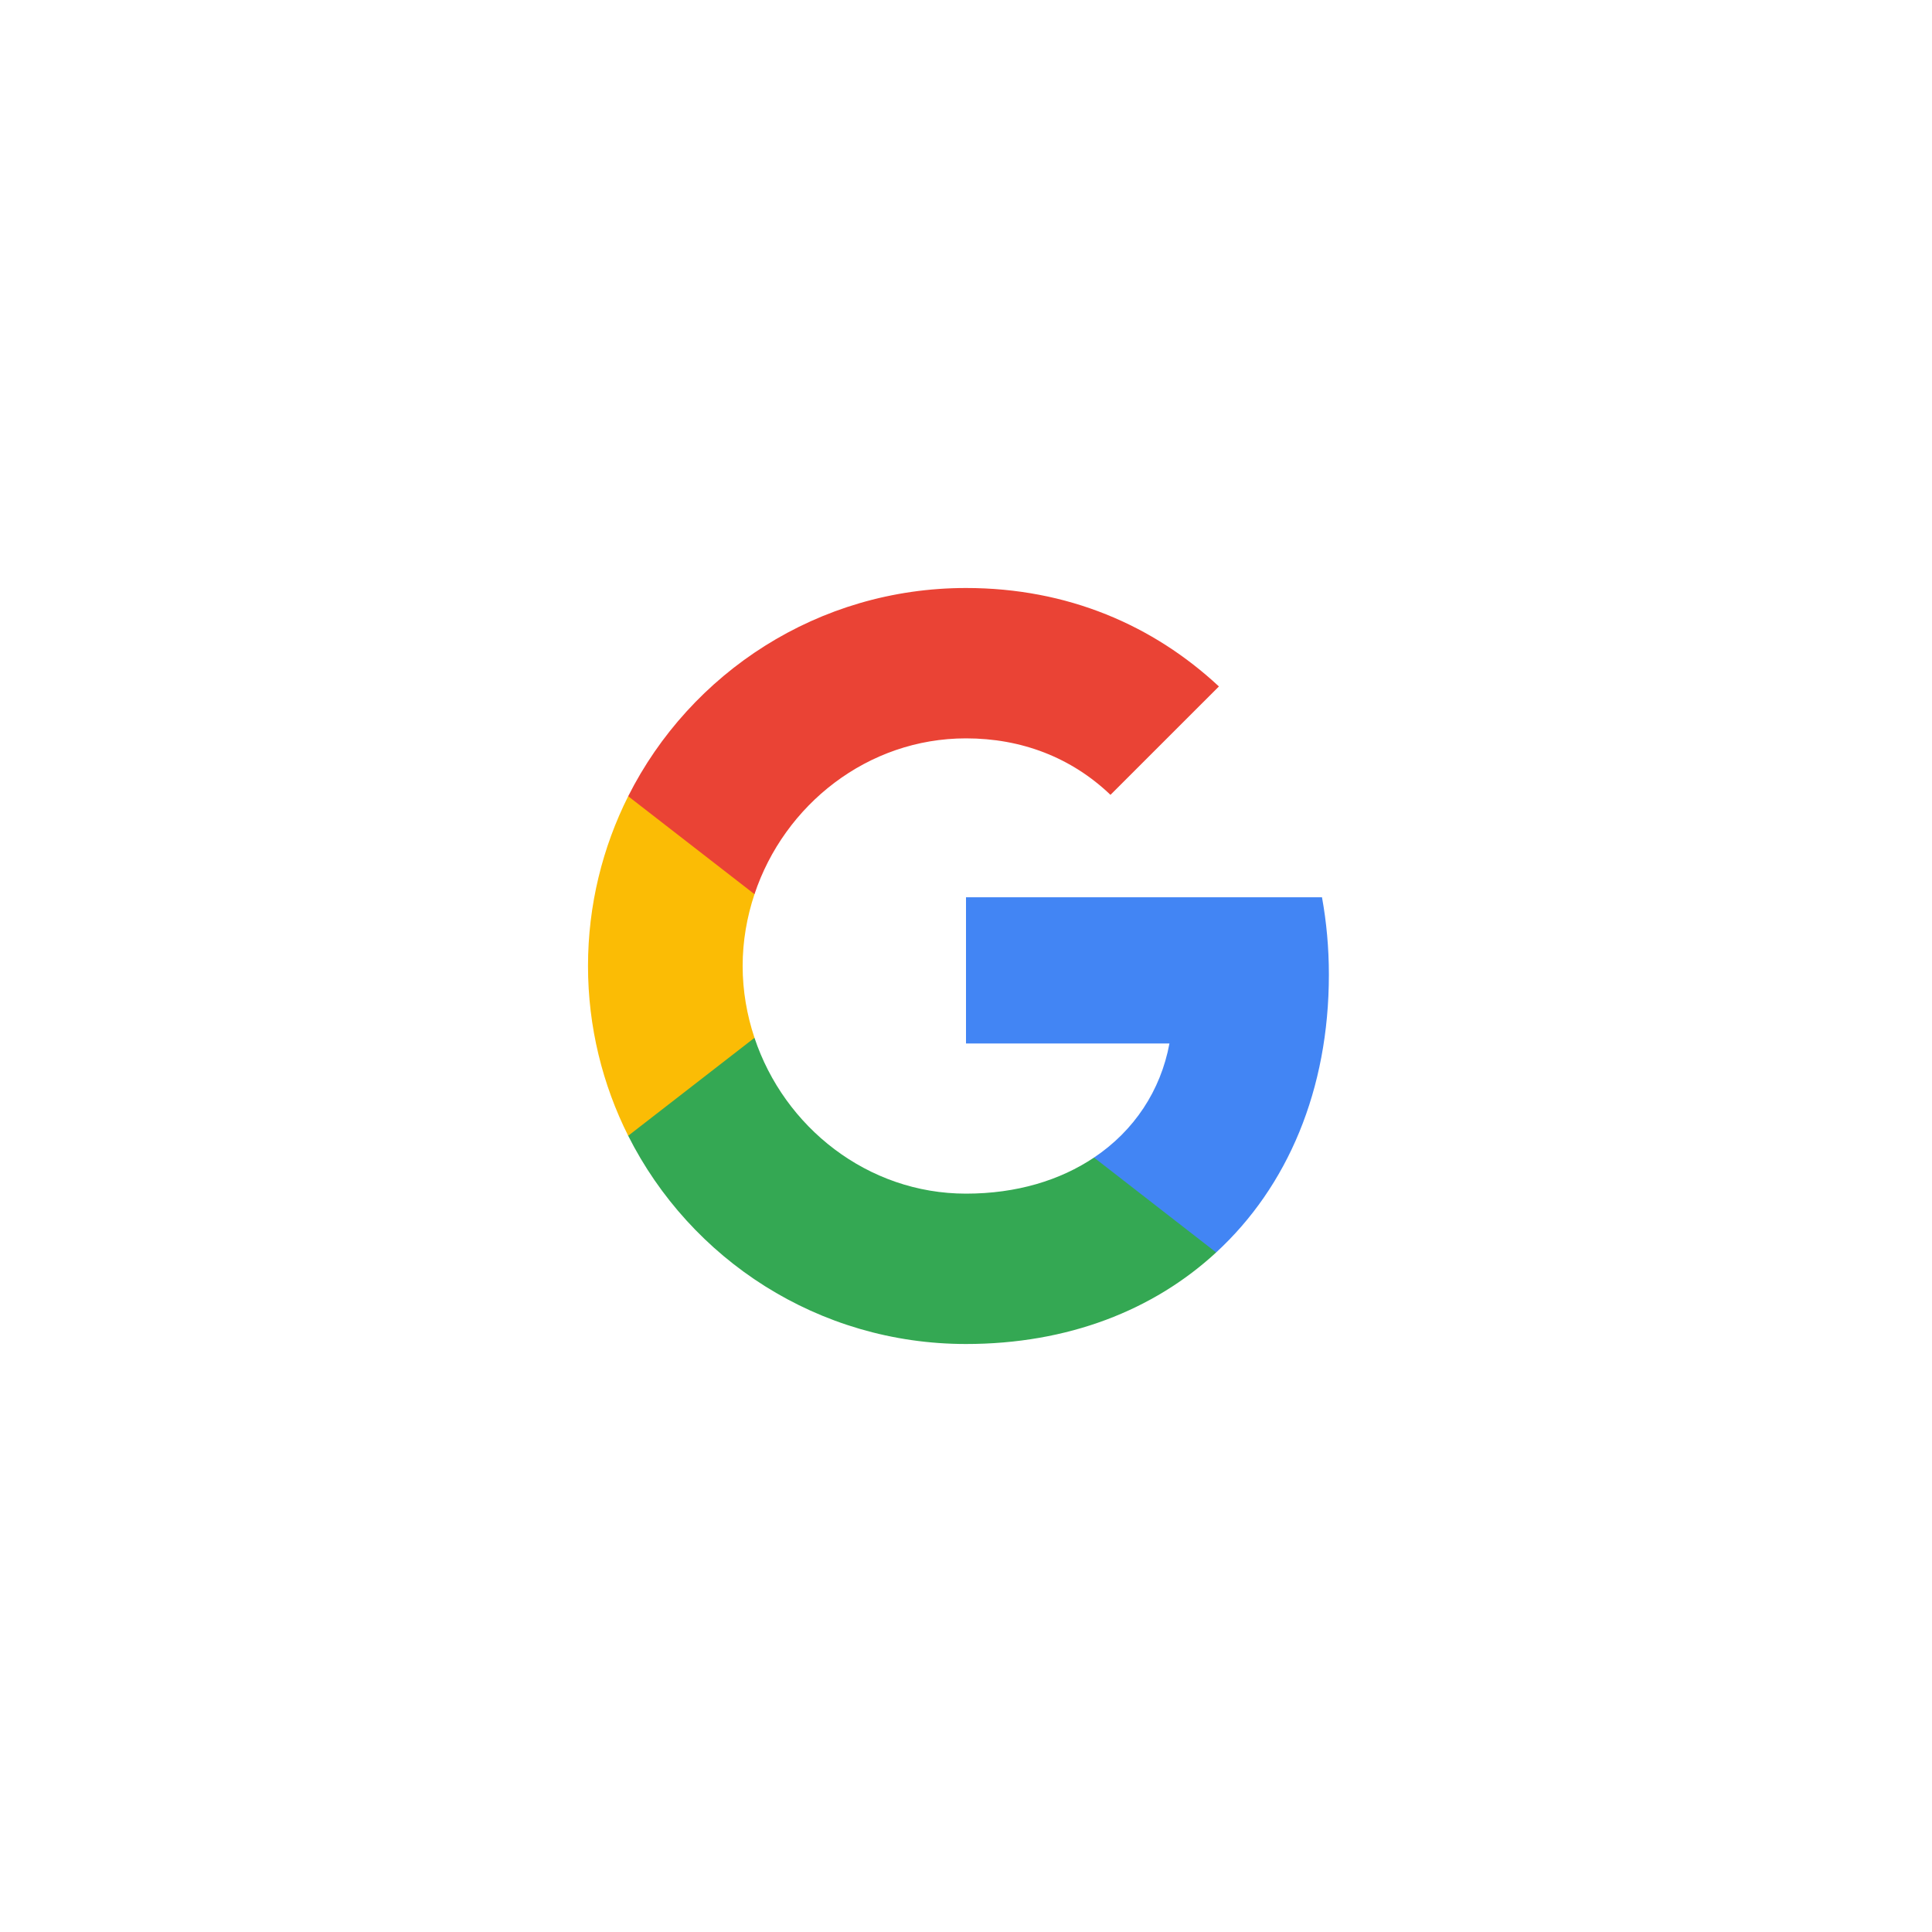
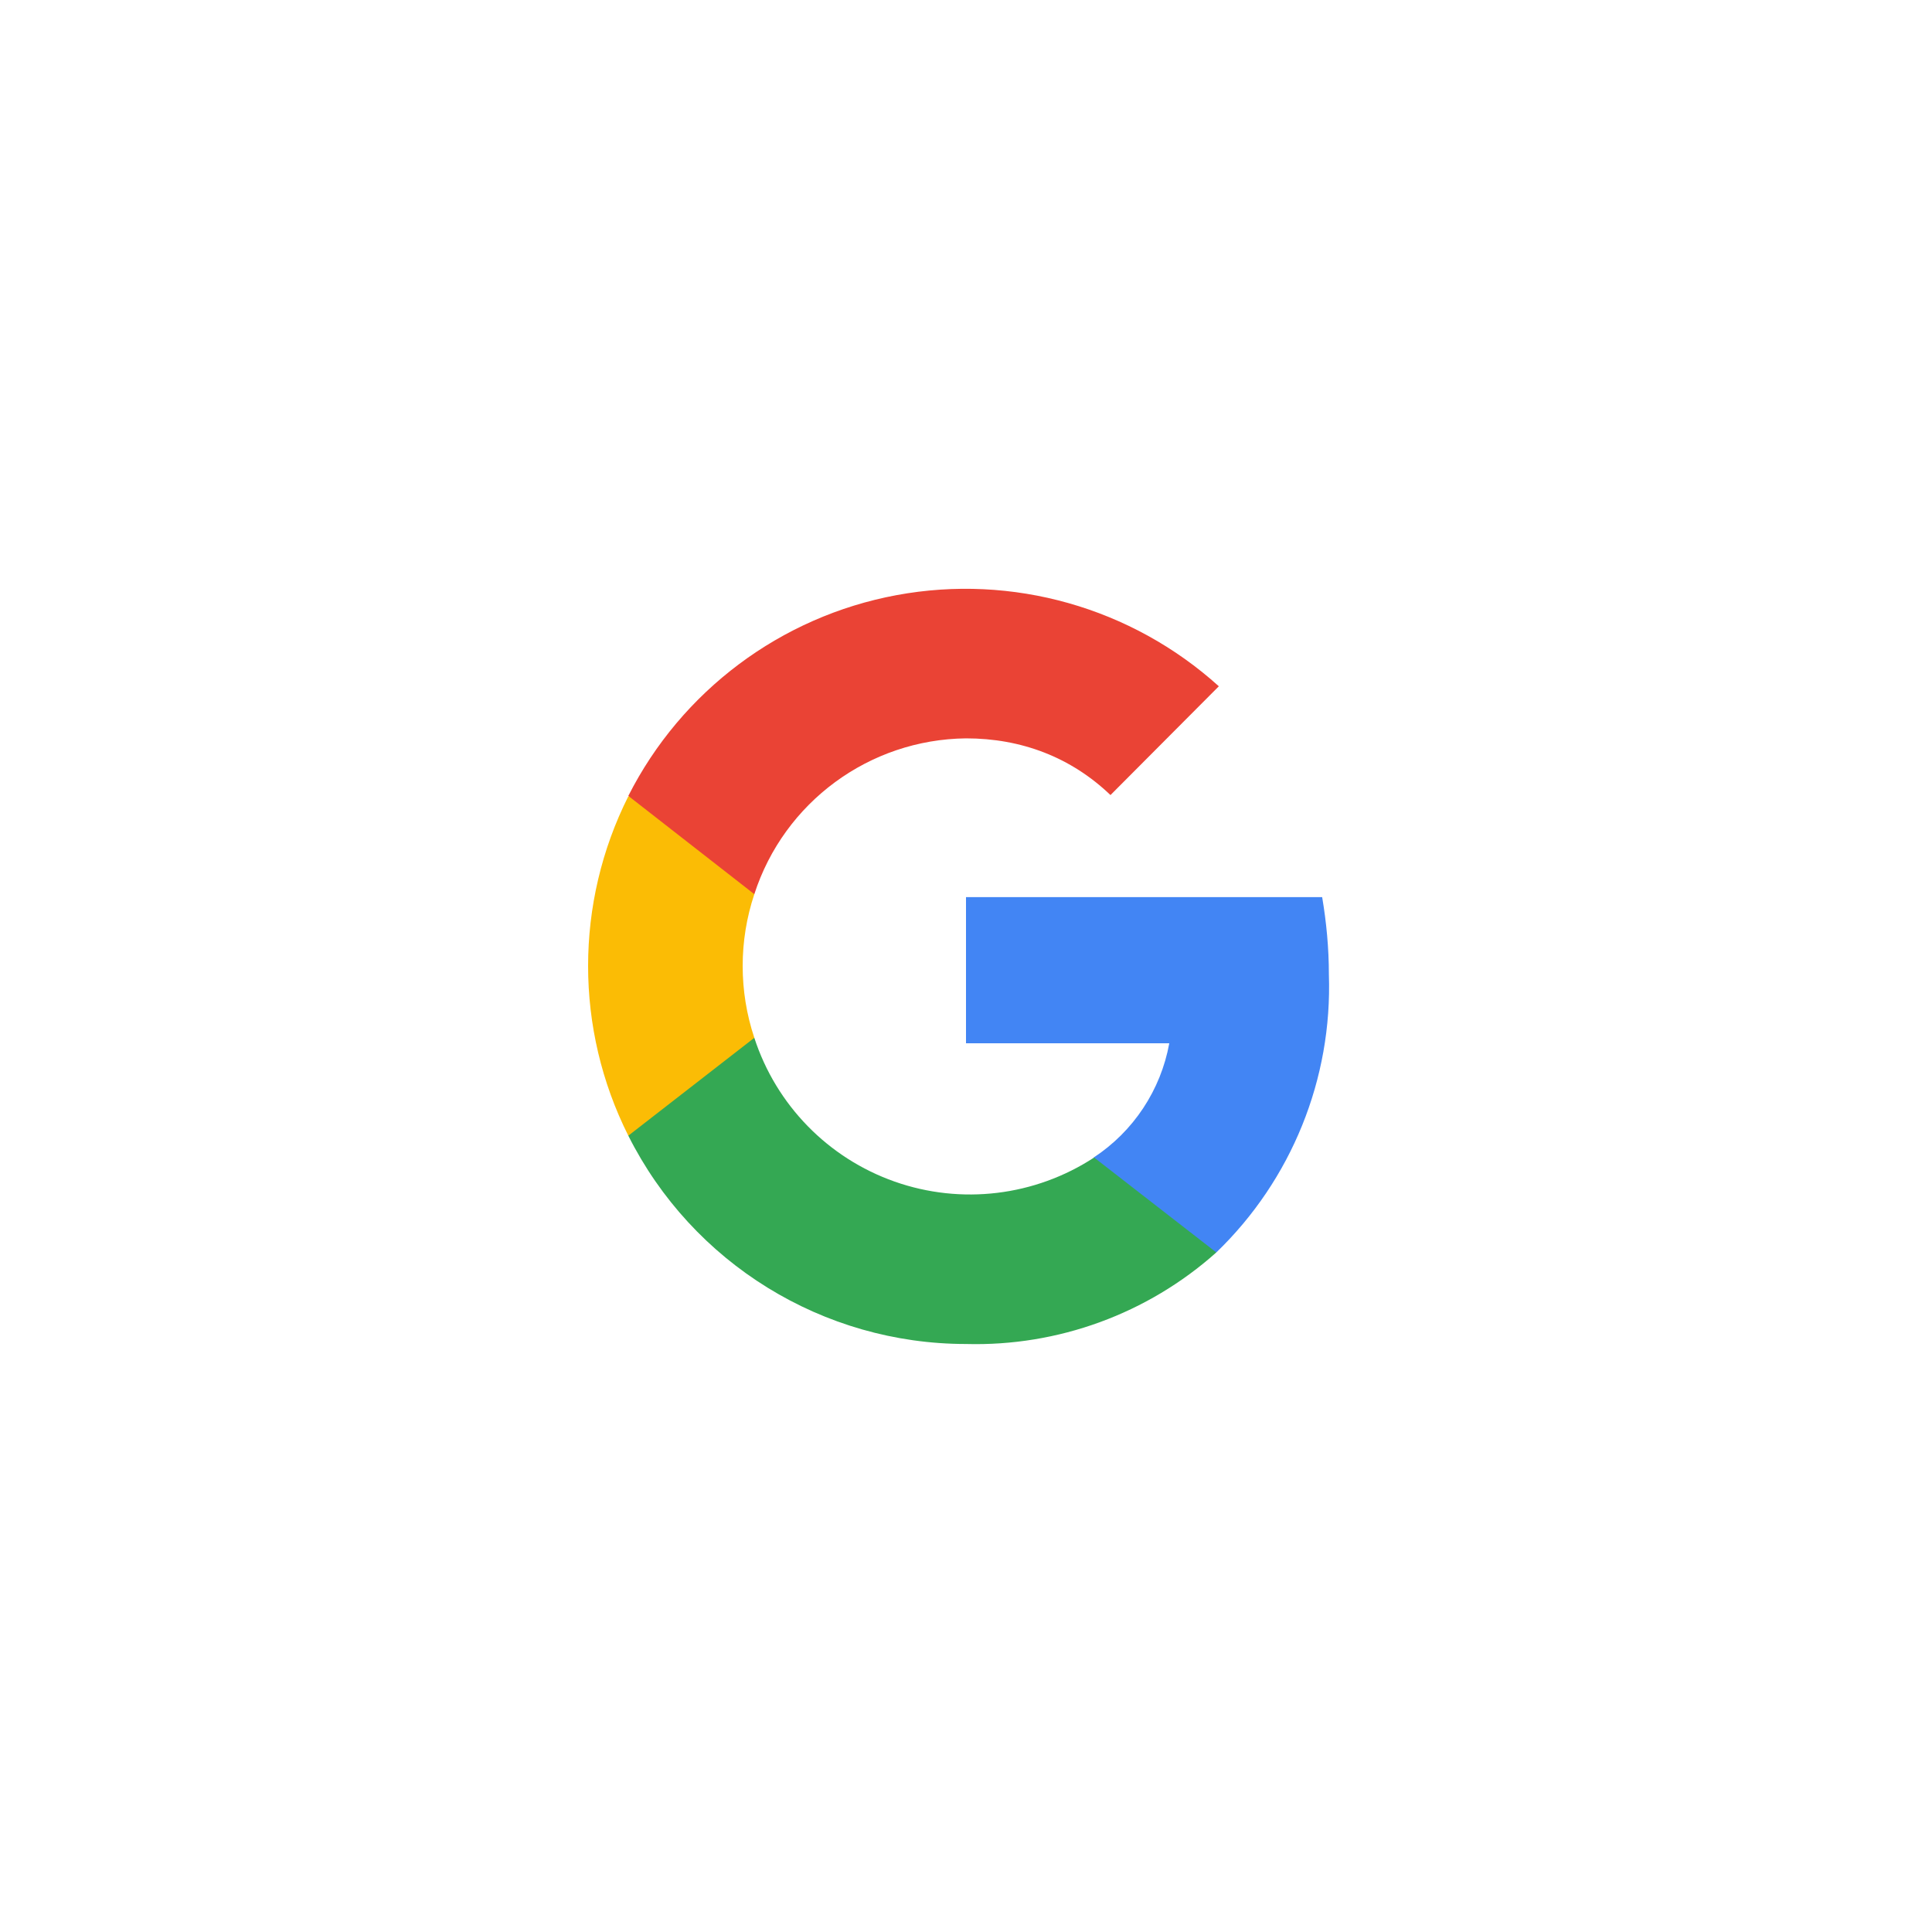
- <svg xmlns="http://www.w3.org/2000/svg" width="46px" height="46px" viewBox="0 0 46 46" version="1.1">
-   <defs>
-     <filter x="-50%" y="-50%" width="200%" height="200%" filterUnits="objectBoundingBox" id="filter-1">
-       <feMerge>
-         <feMergeNode in="shadowMatrixOuter1" />
-         <feMergeNode in="shadowMatrixOuter2" />
-         <feMergeNode in="SourceGraphic" />
-       </feMerge>
-     </filter>
-     <rect id="path-2" x="0" y="0" width="46" height="46" rx="2" />
-   </defs>
-   <g id="Google-Button" stroke="none" stroke-width="1" fill="none" fill-rule="evenodd">
-     <g id="9-PATCH" transform="translate(-668, -160)" />
-     <g id="btn_google_light_focus" transform="translate(-1, -1)">
-       <g id="logo_googleg_48dp" transform="translate(15, 15)">
-         <path d="M17.64,9.205 C17.64,8.566 17.583,7.953 17.476,7.364 L9,7.364 L9,10.845 L13.844,10.845 C13.635,11.97 13.001,12.923 12.048,13.561 L12.048,15.82 L14.956,15.82 C16.658,14.253 17.64,11.945 17.64,9.205 L17.64,9.205 Z" id="Shape" fill="#4285F4" />
-         <path d="M9,18 C11.43,18 13.467,17.194 14.956,15.82 L12.048,13.561 C11.242,14.101 10.211,14.42 9,14.42 C6.656,14.42 4.672,12.837 3.964,10.71 L0.957,10.71 L0.957,13.042 C2.438,15.983 5.482,18 9,18 L9,18 Z" id="Shape" fill="#34A853" />
-         <path d="M3.964,10.71 C3.784,10.17 3.682,9.593 3.682,9 C3.682,8.407 3.784,7.83 3.964,7.29 L3.964,4.958 L0.957,4.958 C0.348,6.173 0,7.548 0,9 C0,10.452 0.348,11.827 0.957,13.042 L3.964,10.71 L3.964,10.71 Z" id="Shape" fill="#FBBC05" />
-         <path d="M9,3.58 C10.321,3.58 11.508,4.034 12.44,4.925 L15.022,2.344 C13.463,0.892 11.426,0 9,0 C5.482,0 2.438,2.017 0.957,4.958 L3.964,7.29 C4.672,5.163 6.656,3.58 9,3.58 L9,3.58 Z" id="Shape" fill="#EA4335" />
-         <path d="M0,0 L18,0 L18,18 L0,18 L0,0 Z" id="Shape" />
-       </g>
-     </g>
+ <svg xmlns="http://www.w3.org/2000/svg" width="46" height="46">
+   <g fill="none" fill-rule="evenodd">
+     <path fill="#4285F4" d="M31.64 23.2c0-.63-.06-1.25-.16-1.84H23v3.48h4.84a4.14 4.14 0 0 1-1.8 2.72v2.26h2.92a8.78 8.78 0 0 0 2.68-6.62z" />
+     <path fill="#34A853" d="M23 32a8.6 8.6 0 0 0 5.96-2.18l-2.91-2.26a5.4 5.4 0 0 1-8.09-2.85h-3v2.33A9 9 0 0 0 23 32z" />
+     <path fill="#FBBC05" d="M17.96 24.71a5.41 5.41 0 0 1 0-3.42v-2.33h-3a9 9 0 0 0 0 8.08l3-2.33z" />
+     <path fill="#EA4335" d="M23 17.58c1.32 0 2.5.45 3.44 1.35l2.58-2.59a9 9 0 0 0-14.06 2.61l3 2.34A5.36 5.36 0 0 1 23 17.58z" />
+     <path d="M14 14h18v18H14V14z" />
  </g>
</svg>
